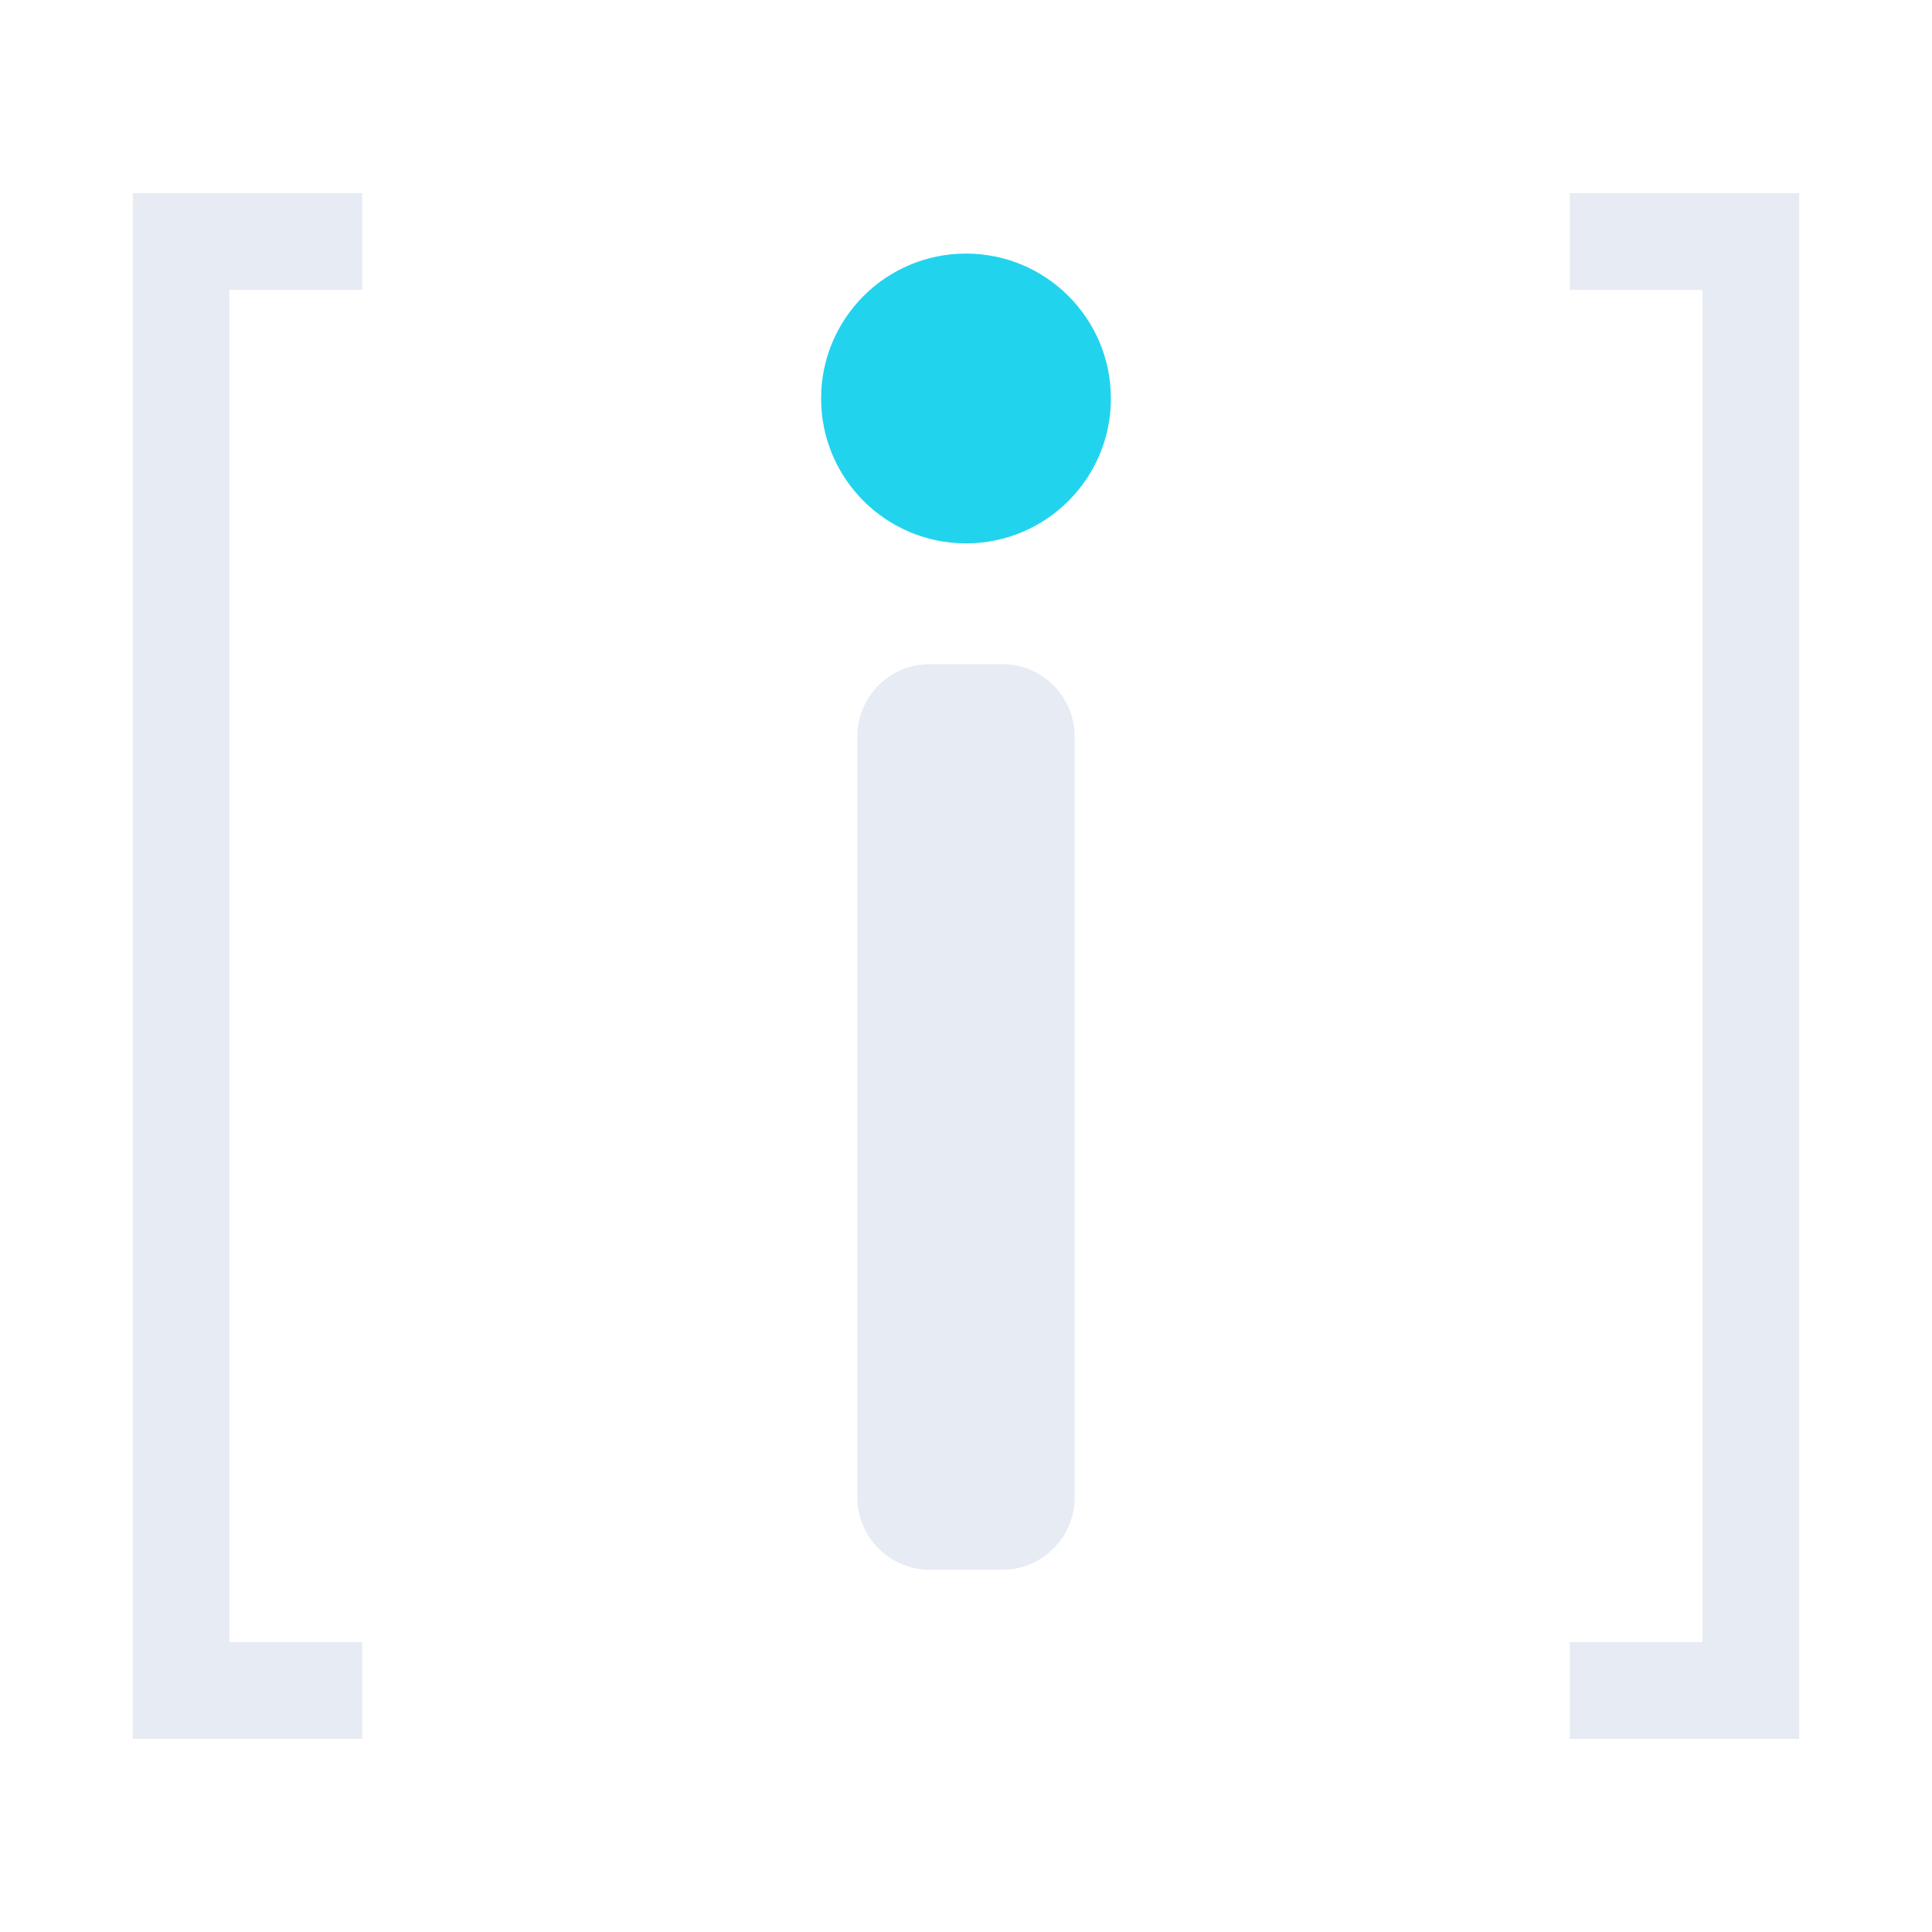
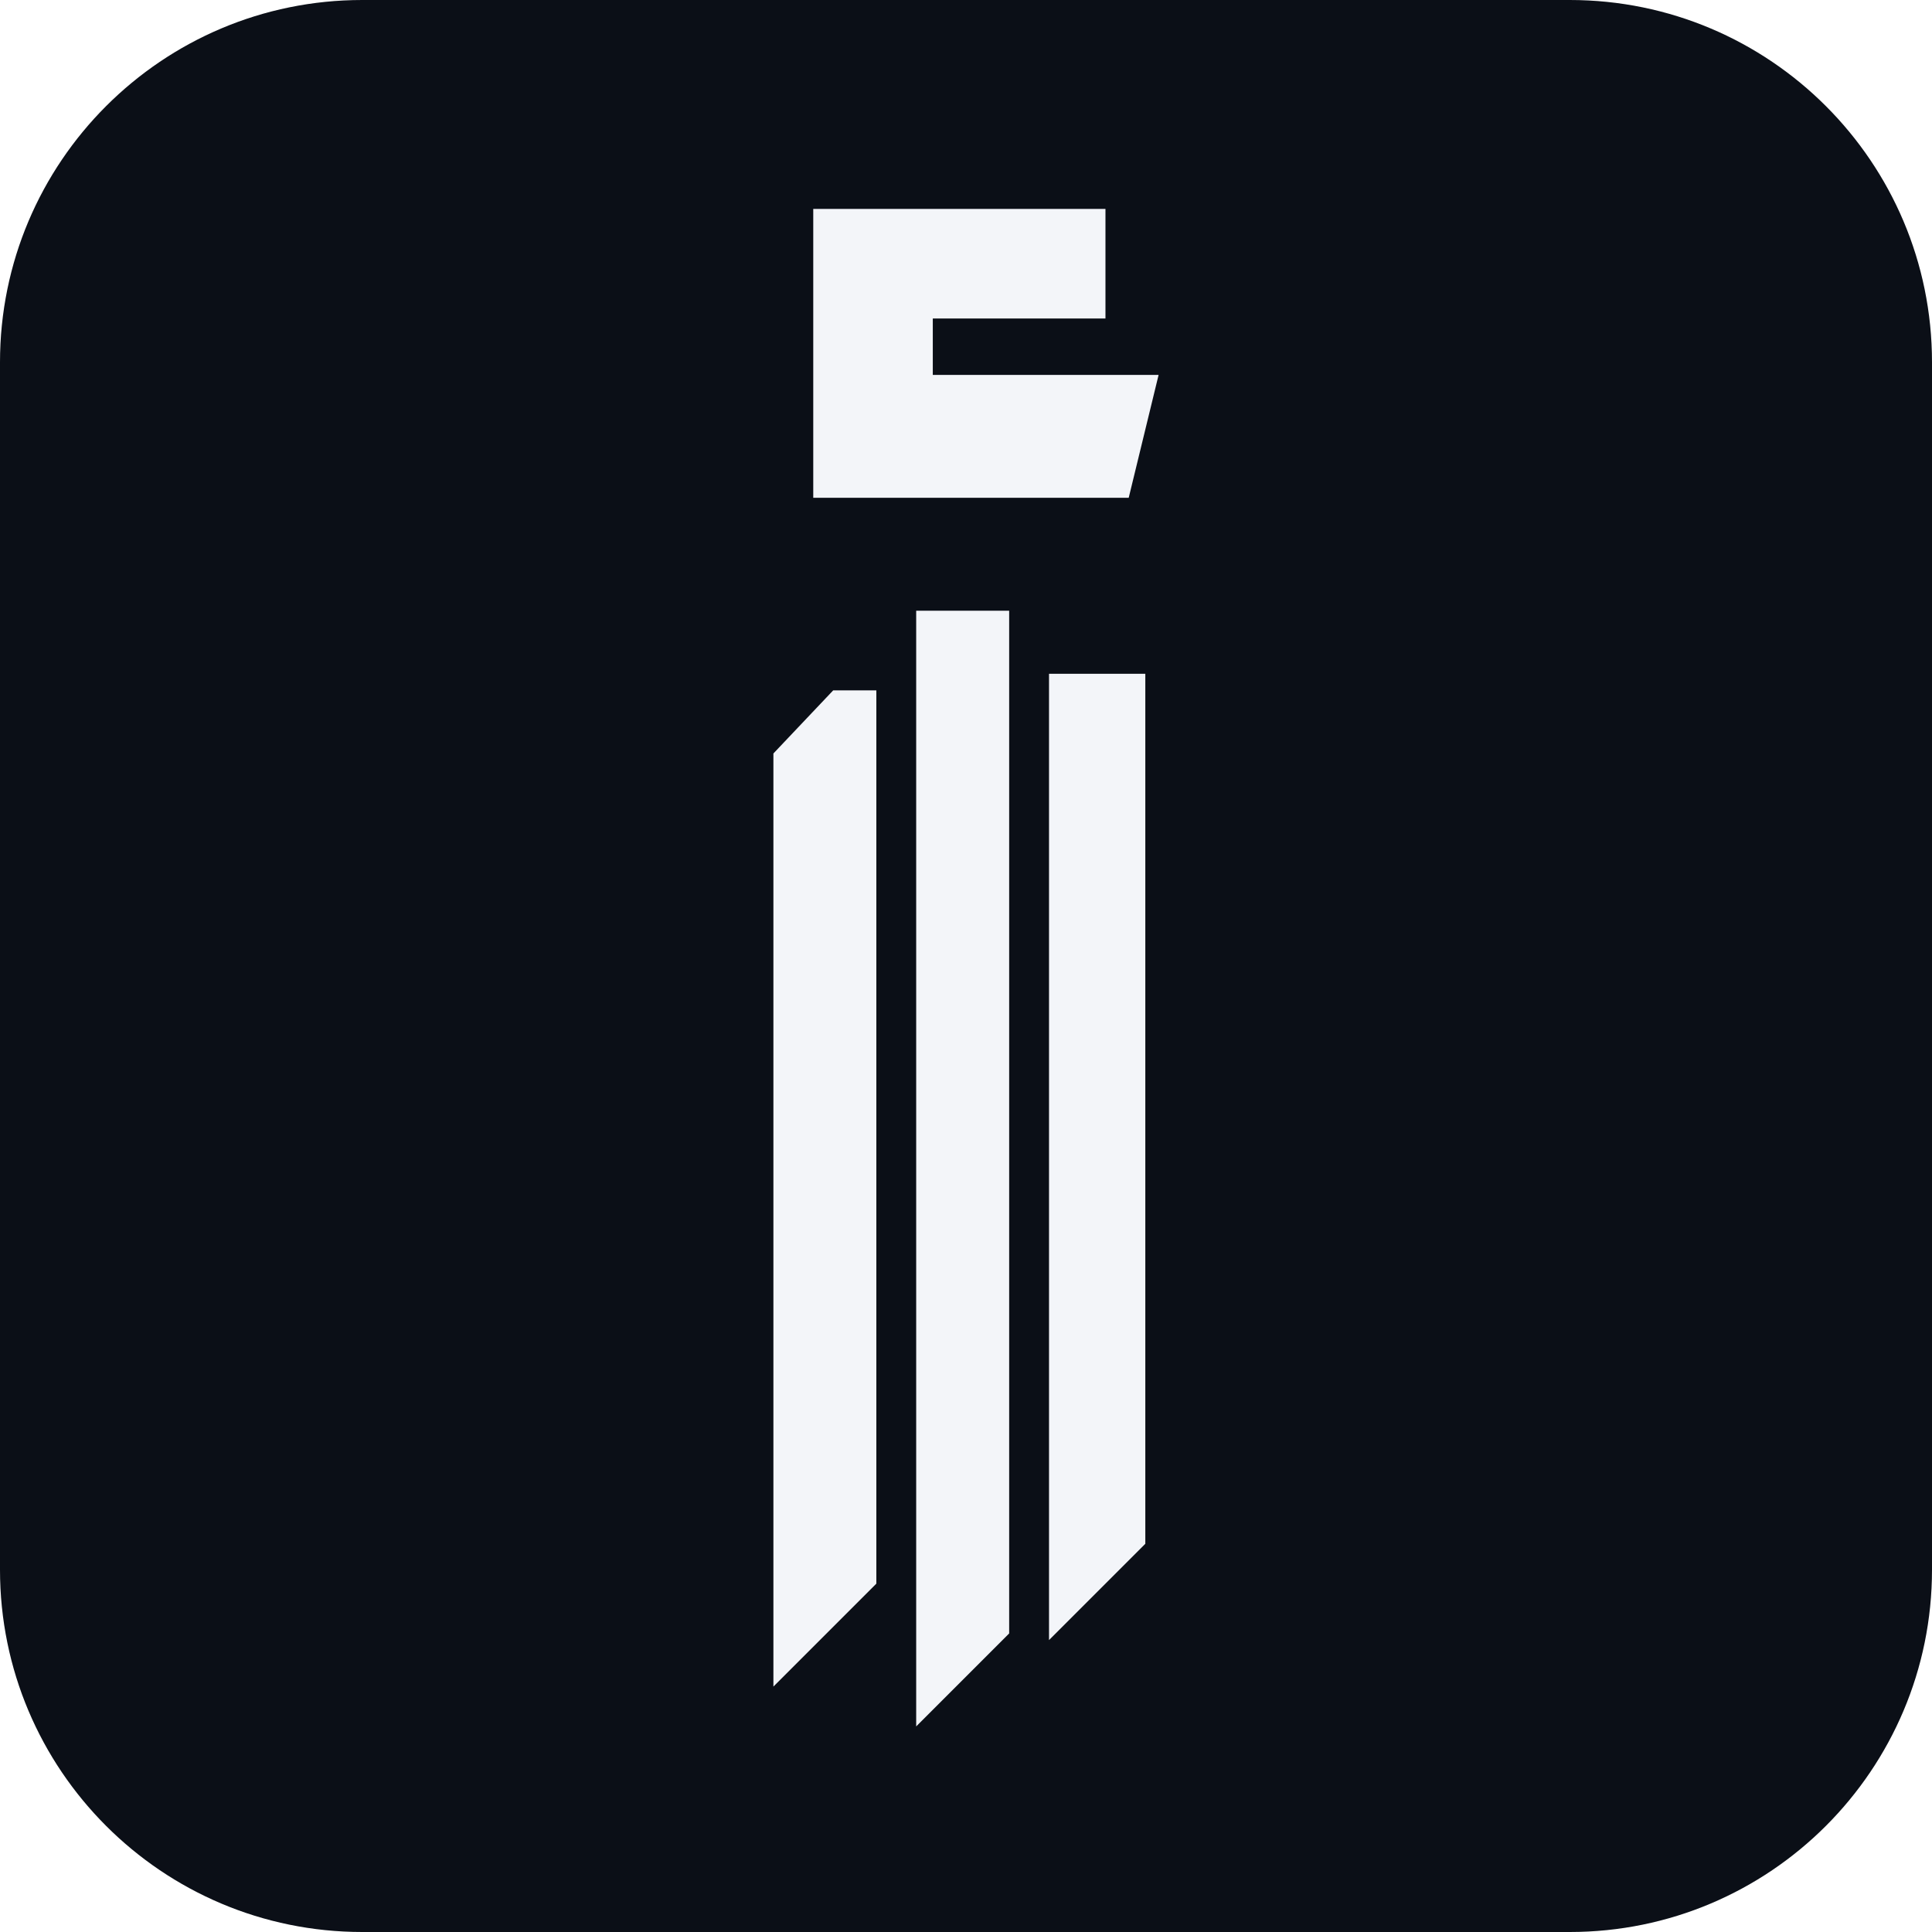
- <svg xmlns="http://www.w3.org/2000/svg" viewBox="0 0 32 32" width="256" height="256">
-   <path d="M6 4H3v24h3" fill="none" stroke="#E7EBF3" stroke-width="1.6" />
-   <path d="M26 4h3v24h-3" fill="none" stroke="#E7EBF3" stroke-width="1.6" />
-   <rect x="14.2" y="11" width="3.6" height="15" rx="1.2" fill="#E7EBF3" />
-   <circle cx="16" cy="6.6" r="2.4" fill="#22D3EE" />
+ <svg xmlns="http://www.w3.org/2000/svg" viewBox="0 0 256 256">
+   <rect width="256" height="256" rx="48" fill="#0B0F17" />
+   <g fill="#F3F5F9" transform="translate(128 128) scale(0.44) translate(-149 -257)">
+     <path d="M103 29H191V62H139V79H207L198 116H103Z" />
+     <path d="M109 174H122V443L91 474V193Z" />
+     <path d="M134 150H162V458L134 486Z" />
+     <path d="M174 169H203V431L174 460Z" />
+   </g>
</svg>
